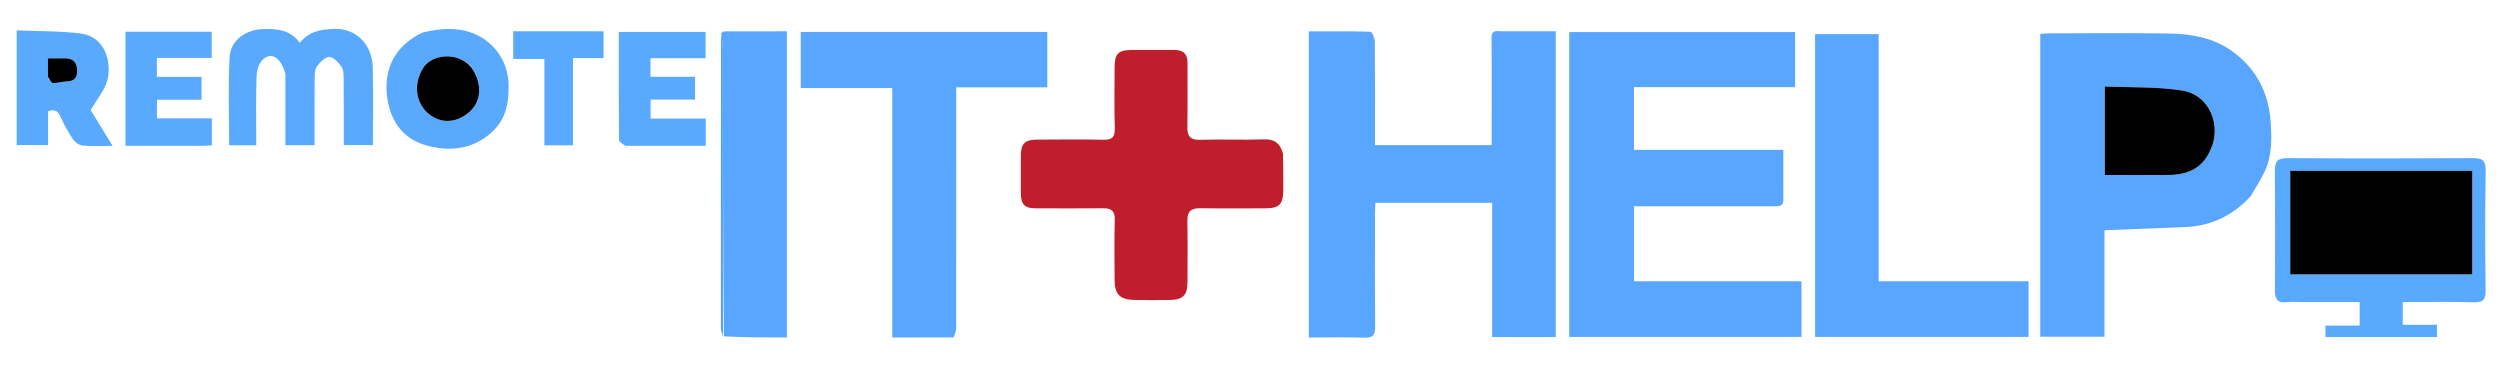
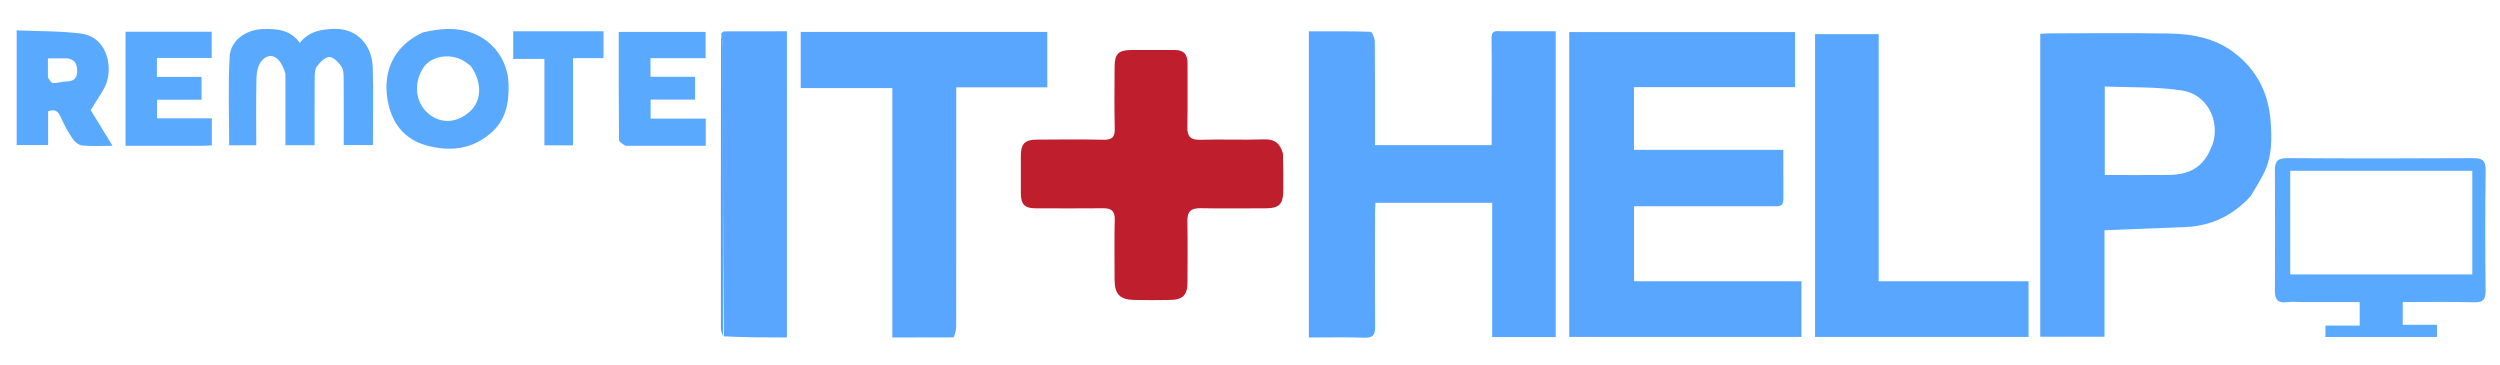
<svg xmlns="http://www.w3.org/2000/svg" xml:space="preserve" viewBox="0 0 1200 175">
  <path fill="none" d="M899 176H1V1h1200v175H899M346.021 16.938c-.007 46.833-.023 93.667.021 140.5.002 1.465.628 2.93 1.89 4.541h29.784V15.017c-10.242 0-20.204-.013-30.165.042-.463.003-.922.622-1.53 1.88m450.49 118.06h-12.157V99h9.82l56.988.001c2.345 0 4.873.394 4.85-3.254-.051-7.782-.016-15.565-.016-23.81H784.3V41.813h77.338V15.385H753.234V161.74h111.472V135h-68.194M719.676 15c-2.647-.386-3.791.404-3.746 3.423.174 11.662.07 23.328.07 34.993v16.258h-56.002v-5.27c0-14.83.067-29.662-.096-44.491-.018-1.63-1.313-4.633-2.091-4.658-9.9-.32-19.812-.21-29.573-.21V162c9.023 0 17.823-.24 26.6.1 4.437.172 5.27-1.58 5.233-5.535-.166-18.161-.078-36.326-.064-54.49.002-1.604.133-3.208.201-4.744h56.042v64.451h30.507V15h-27.081m360.898 78.926c2.14-3.8 4.49-7.5 6.377-11.421 3.696-7.683 3.544-16.016 2.956-24.184-.984-13.667-6.696-25.013-17.925-33.346-9.218-6.84-19.915-8.705-30.896-8.887-18.994-.317-37.997-.093-56.997-.079-1.606.001-3.212.133-4.76.202v145.425h30.814v-51.12c13.013-.513 25.723-1.038 38.435-1.508 12.538-.463 23.01-5.337 31.996-15.082M615.723 73.328c-1.276-4.56-3.92-6.624-9.002-6.438-10.146.371-20.323-.123-30.472.21-4.87.161-6.41-1.616-6.314-6.271.21-10.156.023-20.319.082-30.478.025-4.307-1.912-6.403-6.272-6.365-6.828.06-13.657.009-20.486.016-6.435.007-8.225 1.748-8.25 8.19-.036 9.826-.183 19.657.072 29.477.109 4.187-1.304 5.502-5.442 5.41-10.655-.237-21.318-.123-31.977-.06-5.77.034-7.645 2.01-7.659 7.77-.014 5.996-.027 11.992.005 17.987.027 5.348 1.816 7.196 7.065 7.213 10.826.035 21.652.072 32.478-.019 3.878-.033 5.64 1.266 5.529 5.499-.255 9.653-.096 19.318-.074 28.978.015 6.656 2.56 9.374 9.17 9.523 5.827.13 11.66.108 17.487.006 6.144-.107 8.317-2.368 8.33-8.46.023-9.826.138-19.656-.05-29.479-.088-4.577 1.812-6.172 6.255-6.094 10.323.18 20.651.068 30.978.053 6.919-.01 8.74-1.801 8.808-8.835.055-5.661-.027-11.324-.261-17.833m-157.514 88.568c.264-1.735.755-3.47.757-5.205.045-36.315.034-72.631.034-108.947v-5.809h43.702V15.314H384.344v26.958h43.97v119.715c9.95 0 19.443 0 29.895-.09M917.504 135h-15.738V16.386h-30.531v145.352h102.47V135h-56.201m189.008 10h26.136v11.276h-16.436v5.493h53.534v-5.877h-16.428V145c11.62 0 22.93-.208 34.225.102 4.538.125 5.591-1.457 5.546-5.73-.204-19.15-.268-38.306.032-57.453.078-5.04-1.66-6.042-6.287-6.013-29.642.184-59.286.187-88.928-.003-4.61-.03-5.995 1.56-5.964 5.93.134 19.15.101 38.302.022 57.454-.016 3.94.93 6.338 5.567 5.77 2.626-.32 5.322-.057 8.981-.057M137 35.925v33.762h14c0-10.945-.048-21.579.044-32.211.017-1.91.043-4.245 1.079-5.618 1.496-1.984 3.93-4.519 5.941-4.498 2.004.02 4.437 2.591 5.82 4.63 1.064 1.57 1.054 4.045 1.072 6.122.095 10.576.044 21.153.044 31.507h14c0-12.695.267-25.019-.082-37.324-.299-10.552-7.533-18.798-18.54-18.431-6.354.21-12.002 1.131-16.47 6.704-4.652-6.386-11.07-6.827-17.84-6.61-7.865.252-15.396 5.346-15.843 13.174-.806 14.122-.228 28.323-.228 42.585H123c0-11.071-.17-21.868.118-32.651.073-2.737.87-6.098 2.609-8.016 4.106-4.53 9.025-1.781 11.273 6.875m65.612-20.065c-12.917 5.867-18.939 17.478-16.641 31.735 1.833 11.379 7.995 19.358 19.09 22.315 10.98 2.925 21.679 1.816 30.723-6.191 7.162-6.342 8.61-14.536 8.3-23.628-.37-10.864-7.04-20.337-17.255-24.208-7.898-2.992-15.708-2.174-24.217-.023M8 43.5v26.143h15.092V53.458c3.3-1.256 4.852-.103 6.113 2.858 1.583 3.716 3.632 7.285 5.899 10.634.942 1.393 2.904 2.775 4.51 2.912 4.565.39 9.186.137 14.412.137L43.536 52.85c3.263-5.63 6.635-9.548 7.906-14.057 2.347-8.324-.617-21.172-12.64-22.693C28.737 14.83 18.486 15.041 8 14.582V43.5M300.676 70h38.084V56.934h-26.462v-9.117h21.34V36.87H312.24v-8.946h26.452V15.337h-41.691c0 17.484-.044 34.632.116 51.778.009.97 1.69 1.923 3.559 2.885M97.36 70l4.332-.222V56.803H75.369V47.86H96.75V36.912H75.31v-9.118h26.315V15.226h-41.37V70H97.36m165.142-55h-16.159v13.274h14.97v41.491h13.732v-41.85h14.651V15h-27.194z" />
  <path fill="#58A6FF" d="M797.01 135h67.696v26.74H753.234V15.384h108.404v26.428H784.3v30.124h71.696c0 8.245-.035 16.028.015 23.81.024 3.648-2.504 3.254-4.849 3.254H784.354V135h12.656zM720.16 15h26.597v146.782H716.25V97.331h-56.042c-.068 1.536-.2 3.14-.2 4.745-.015 18.163-.103 36.328.063 54.49.036 3.955-.796 5.706-5.233 5.534-8.777-.34-17.577-.1-26.6-.1V15.044c9.76 0 19.674-.11 29.573.21.778.025 2.073 3.028 2.091 4.658.163 14.829.096 29.66.096 44.49v5.271H716V53.415c0-11.665.104-23.331-.07-34.993-.045-3.02 1.099-3.81 4.23-3.422zM1080.311 94.177c-8.722 9.494-19.195 14.368-31.733 14.831-12.712.47-25.422.995-38.435 1.507v51.121h-30.814V16.211c1.548-.069 3.154-.2 4.76-.202 19-.014 38.003-.238 56.997.079 10.98.182 21.678 2.047 30.896 8.887 11.229 8.333 16.94 19.679 17.925 33.346.588 8.168.74 16.501-2.956 24.184-1.888 3.921-4.237 7.621-6.64 11.672m-19.188-22.764c5.234-10.498-.013-25.836-13.835-27.985-12.116-1.884-24.605-1.373-36.993-1.923V84c10.42 0 20.548.072 30.674-.021 8.881-.082 16.203-2.99 20.154-12.566z" />
  <path fill="#BF1E2D" d="M615.829 73.751c.128 6.086.21 11.749.155 17.41-.069 7.034-1.89 8.825-8.808 8.835-10.327.015-20.655.128-30.978-.053-4.443-.078-6.343 1.517-6.255 6.094.188 9.823.073 19.653.05 29.48-.013 6.09-2.186 8.352-8.33 8.46-5.827.101-11.66.124-17.487-.007-6.61-.149-9.155-2.867-9.17-9.523-.022-9.66-.18-19.325.074-28.978.112-4.233-1.65-5.532-5.53-5.499-10.825.091-21.651.054-32.477.02-5.249-.018-7.038-1.866-7.065-7.214-.032-5.995-.019-11.991-.005-17.987.014-5.76 1.889-7.736 7.66-7.77 10.658-.063 21.321-.177 31.976.06 4.138.092 5.551-1.223 5.442-5.41-.255-9.82-.108-19.651-.071-29.478.024-6.44 1.814-8.182 8.249-8.19 6.829-.006 13.658.045 20.486-.015 4.36-.038 6.297 2.058 6.272 6.365-.059 10.16.128 20.322-.082 30.478-.096 4.655 1.443 6.432 6.314 6.272 10.149-.334 20.326.16 30.472-.211 5.081-.186 7.726 1.879 9.108 6.861z" />
  <path fill="#58A6FF" d="M457.73 161.942c-9.973.045-19.466.045-29.415.045V42.272h-43.97V15.314h118.357v26.621H459v5.81c0 36.315.01 72.63-.034 108.946-.002 1.735-.493 3.47-1.236 5.25zM918.003 135h55.702v26.738h-102.47V16.386h30.53V135h16.238zM346.168 16.013c.46-.332.92-.951 1.383-.954 9.961-.055 19.923-.042 30.165-.042v146.962c-9.93 0-19.857 0-30.249-.53-.465-46.559-.454-92.586-.502-138.614-.003-2.274-.52-4.548-.797-6.822z" />
  <path fill="#59AAFF" d="M1106.015 145c-3.162 0-5.858-.263-8.484.058-4.636.567-5.583-1.83-5.567-5.771.08-19.152.112-38.304-.022-57.455-.03-4.368 1.354-5.959 5.964-5.93 29.642.191 59.286.188 88.928.004 4.626-.029 6.365.972 6.287 6.013-.3 19.147-.236 38.303-.032 57.452.045 4.274-1.008 5.856-5.546 5.73-11.296-.31-22.605-.101-34.225-.101v10.892h16.428v5.877h-53.534v-5.493h16.436V145h-26.633m63.484-63H1099.3v49.709h87.398V82h-17.2zM136.998 35.476c-2.246-8.207-7.165-10.955-11.271-6.426-1.74 1.918-2.536 5.28-2.609 8.016-.288 10.783-.118 21.58-.118 32.651h-13.003c0-14.262-.578-28.463.228-42.585.447-7.828 7.978-12.922 15.843-13.174 6.77-.217 13.188.224 17.84 6.61 4.468-5.573 10.116-6.493 16.47-6.704 11.007-.367 18.241 7.879 18.54 18.43.35 12.306.082 24.63.082 37.325h-14c0-10.354.051-20.931-.044-31.507-.018-2.077-.008-4.552-1.073-6.122-1.382-2.039-3.815-4.61-5.819-4.63-2.01-.02-4.445 2.514-5.941 4.498-1.036 1.373-1.062 3.708-1.079 5.618-.092 10.632-.044 21.266-.044 32.21h-14c0-11.243 0-22.502-.002-34.21zM202.908 15.58c8.213-1.871 16.023-2.69 23.921.303 10.215 3.87 16.885 13.344 17.255 24.208.31 9.092-1.138 17.286-8.3 23.628-9.044 8.007-19.743 9.116-30.723 6.19-11.095-2.956-17.257-10.935-19.09-22.314-2.298-14.257 3.724-25.868 16.937-32.016m23.02 16.046c-1.046-.761-2.05-1.591-3.146-2.273-6.598-4.102-16.068-2.506-19.69 3.318-5.27 8.476-3.025 17.843 3.32 22.493 7.293 5.345 14.887 2.435 19.426-1.922 5.646-5.42 5.401-14.13.09-21.616zM8 43V14.582c10.487.46 20.738.247 30.801 1.52 12.024 1.52 14.988 14.368 12.641 22.692-1.27 4.51-4.643 8.426-7.905 14.057L54.026 70c-5.226 0-9.847.253-14.413-.137-1.605-.137-3.567-1.52-4.51-2.912-2.266-3.35-4.315-6.918-5.898-10.634-1.261-2.96-2.813-4.114-6.113-2.858v16.185H8V43m15.002-5.702c.777.9 1.524 2.524 2.337 2.558 2.208.09 4.44-.724 6.67-.758 4.282-.065 5.319-2.525 4.977-6.158-.366-3.887-2.849-5.074-6.392-4.955-2.417.08-4.84.015-7.593.015l.001 9.298zM300.193 70c-1.386-.962-3.067-1.916-3.076-2.885-.16-17.146-.116-34.294-.116-51.778h41.691v12.586H312.24v8.946h21.398v10.948h-21.34v9.117h26.462V70h-38.567zM96.872 70H60.254V15.226h41.371v12.568H75.31v9.118h21.44V47.86H75.369v8.943h26.323v12.975c-1.443.074-2.887.148-4.82.222zM263.002 15h26.694v12.915h-14.651v41.85h-13.732V28.274h-14.97V15h16.659z" />
  <path fill="#4E9DFF" d="M346.095 16.476c.35 1.811.867 4.085.87 6.36.048 46.027.037 92.054.04 138.54-.335-1.008-.961-2.473-.963-3.938-.044-46.833-.028-93.667.053-140.962z" />
-   <path d="M1061.046 71.803c-3.874 9.187-11.196 12.094-20.077 12.176-10.126.093-20.254.021-30.674.021V41.505c12.388.55 24.877.04 36.993 1.923 13.822 2.149 19.069 17.487 13.758 28.375zM1169.998 82h16.701v49.709h-87.398V82h70.697zM225.994 32.006c5.245 7.106 5.49 15.815-.156 21.235-4.539 4.357-12.133 7.267-19.426 1.922-6.345-4.65-8.59-14.017-3.32-22.493 3.622-5.824 13.092-7.42 19.69-3.318 1.096.682 2.1 1.512 3.212 2.654zM23.002 36.825 23 28c2.754 0 5.176.066 7.593-.015 3.543-.119 6.026 1.068 6.392 4.955.342 3.633-.695 6.093-4.978 6.158-2.229.034-4.461.849-6.67.758-.812-.034-1.559-1.659-2.336-3.031z" />
</svg>
